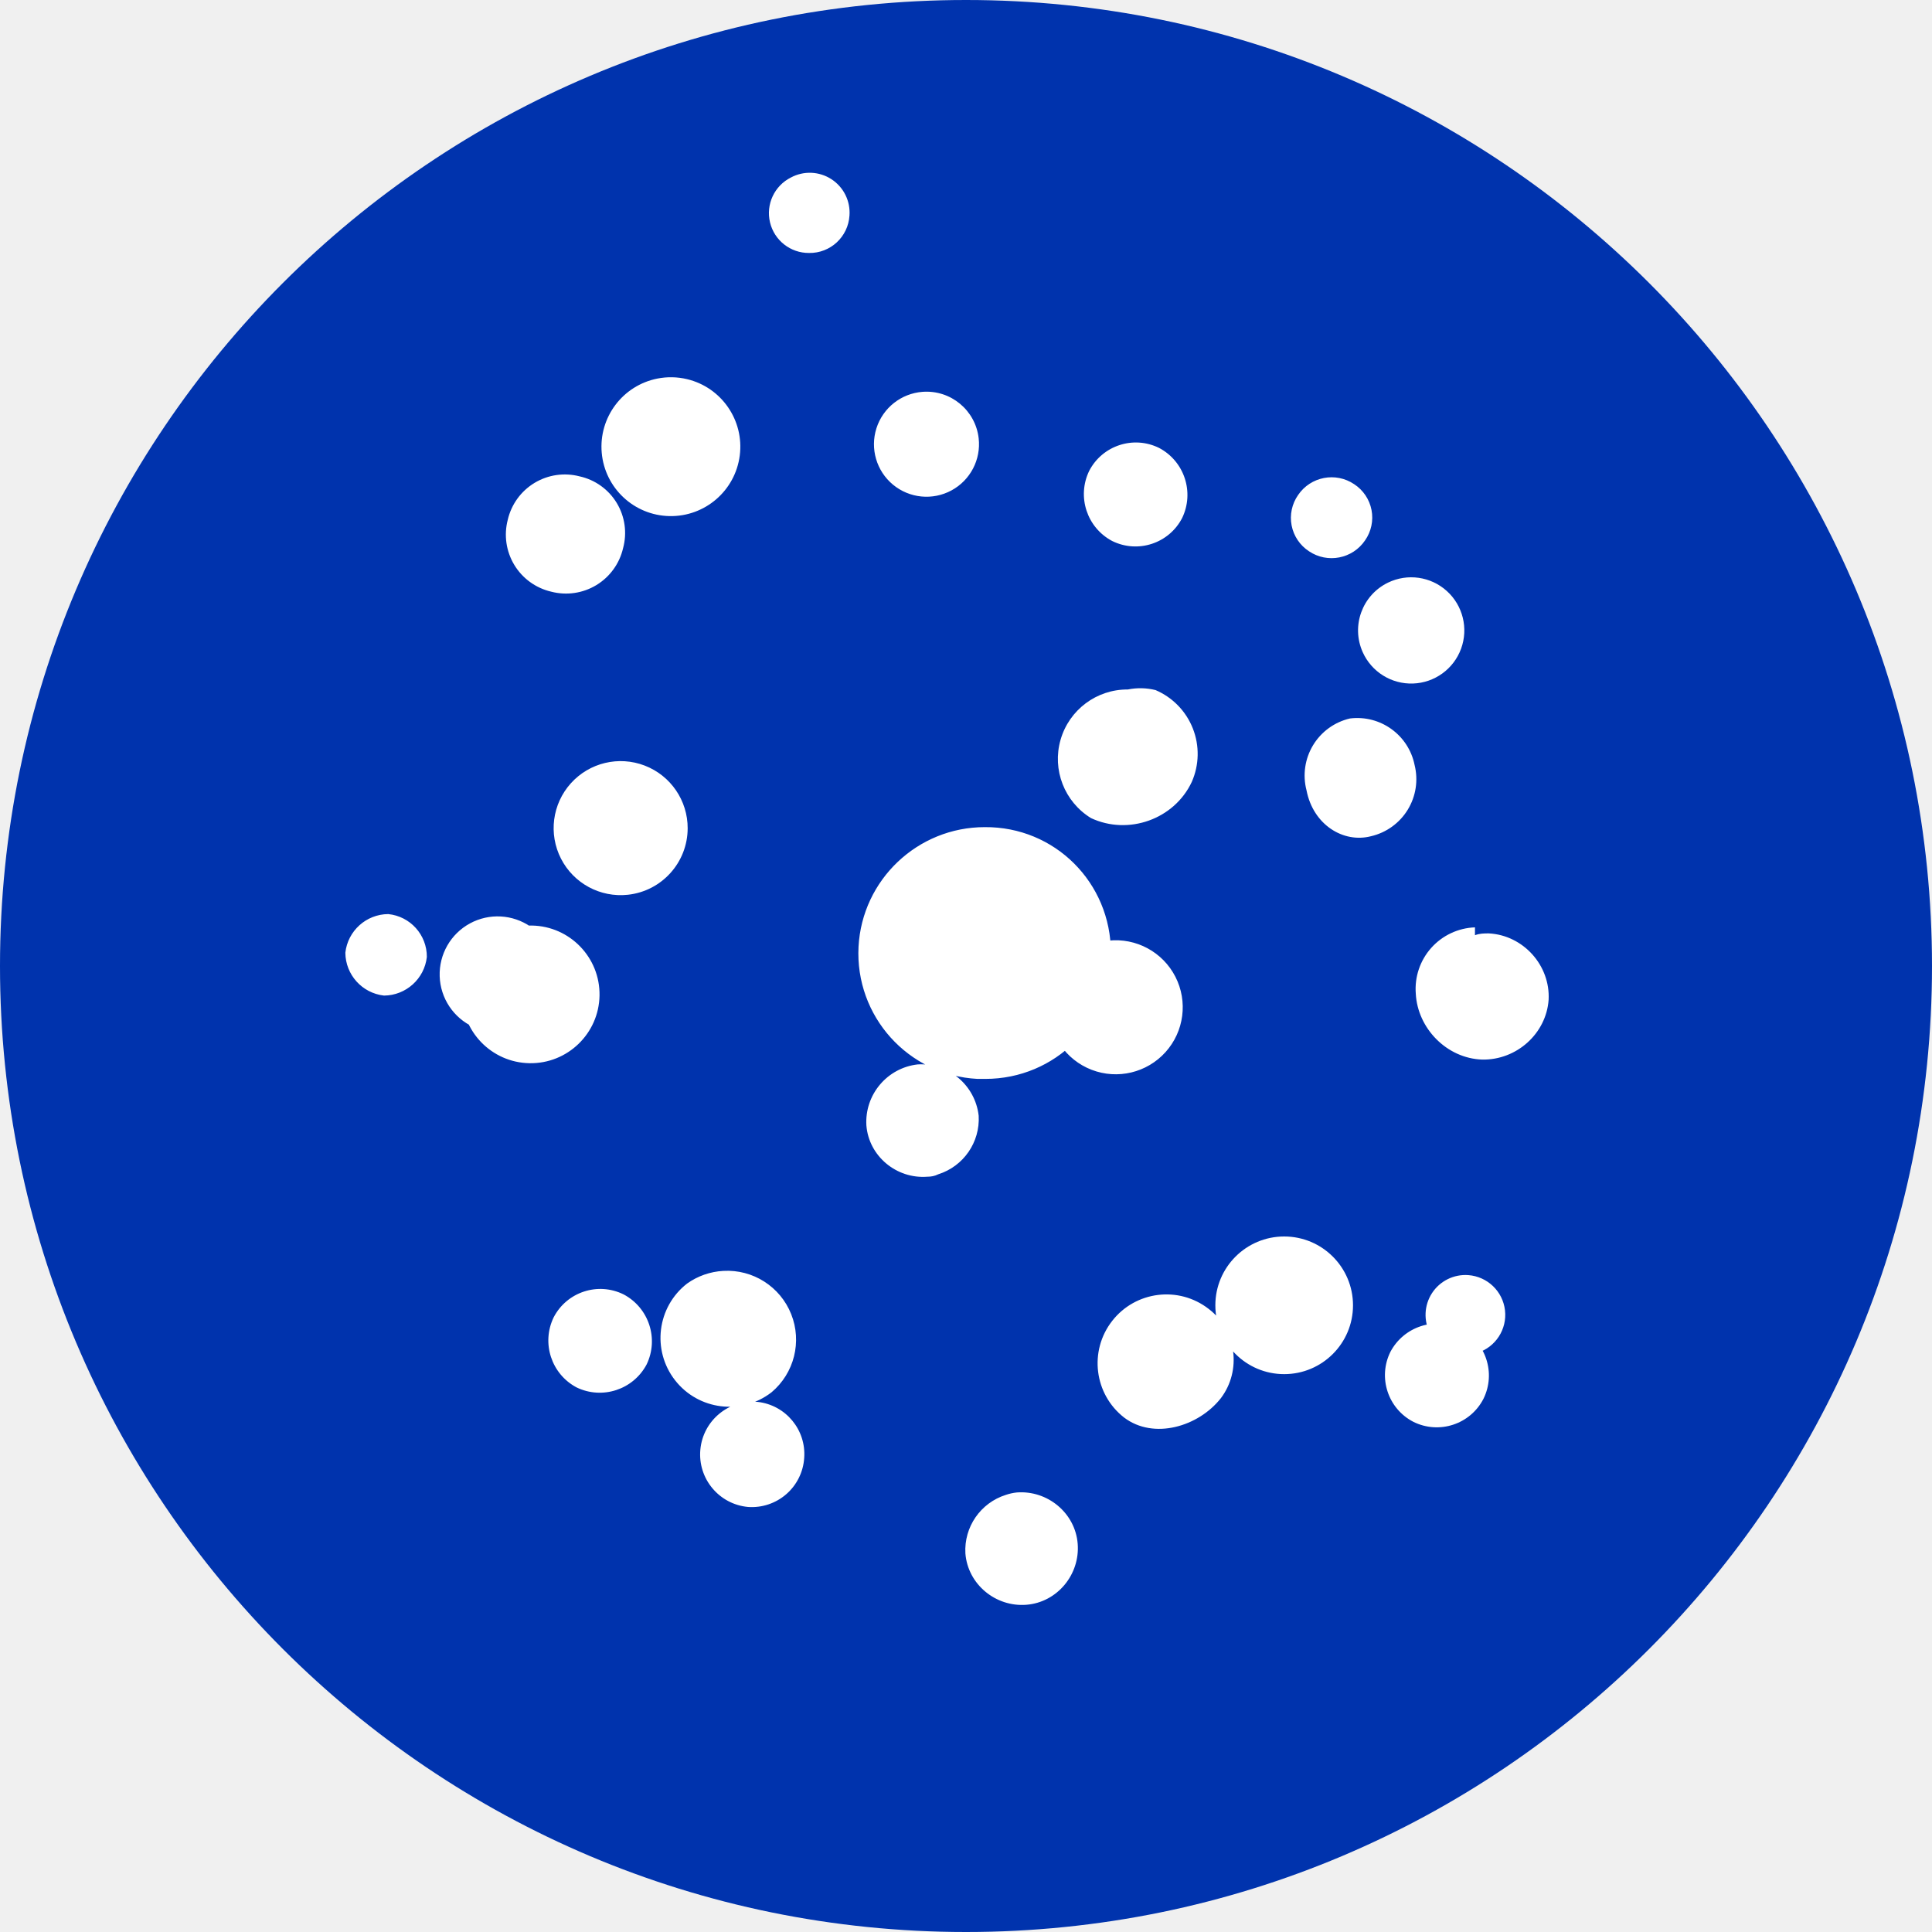
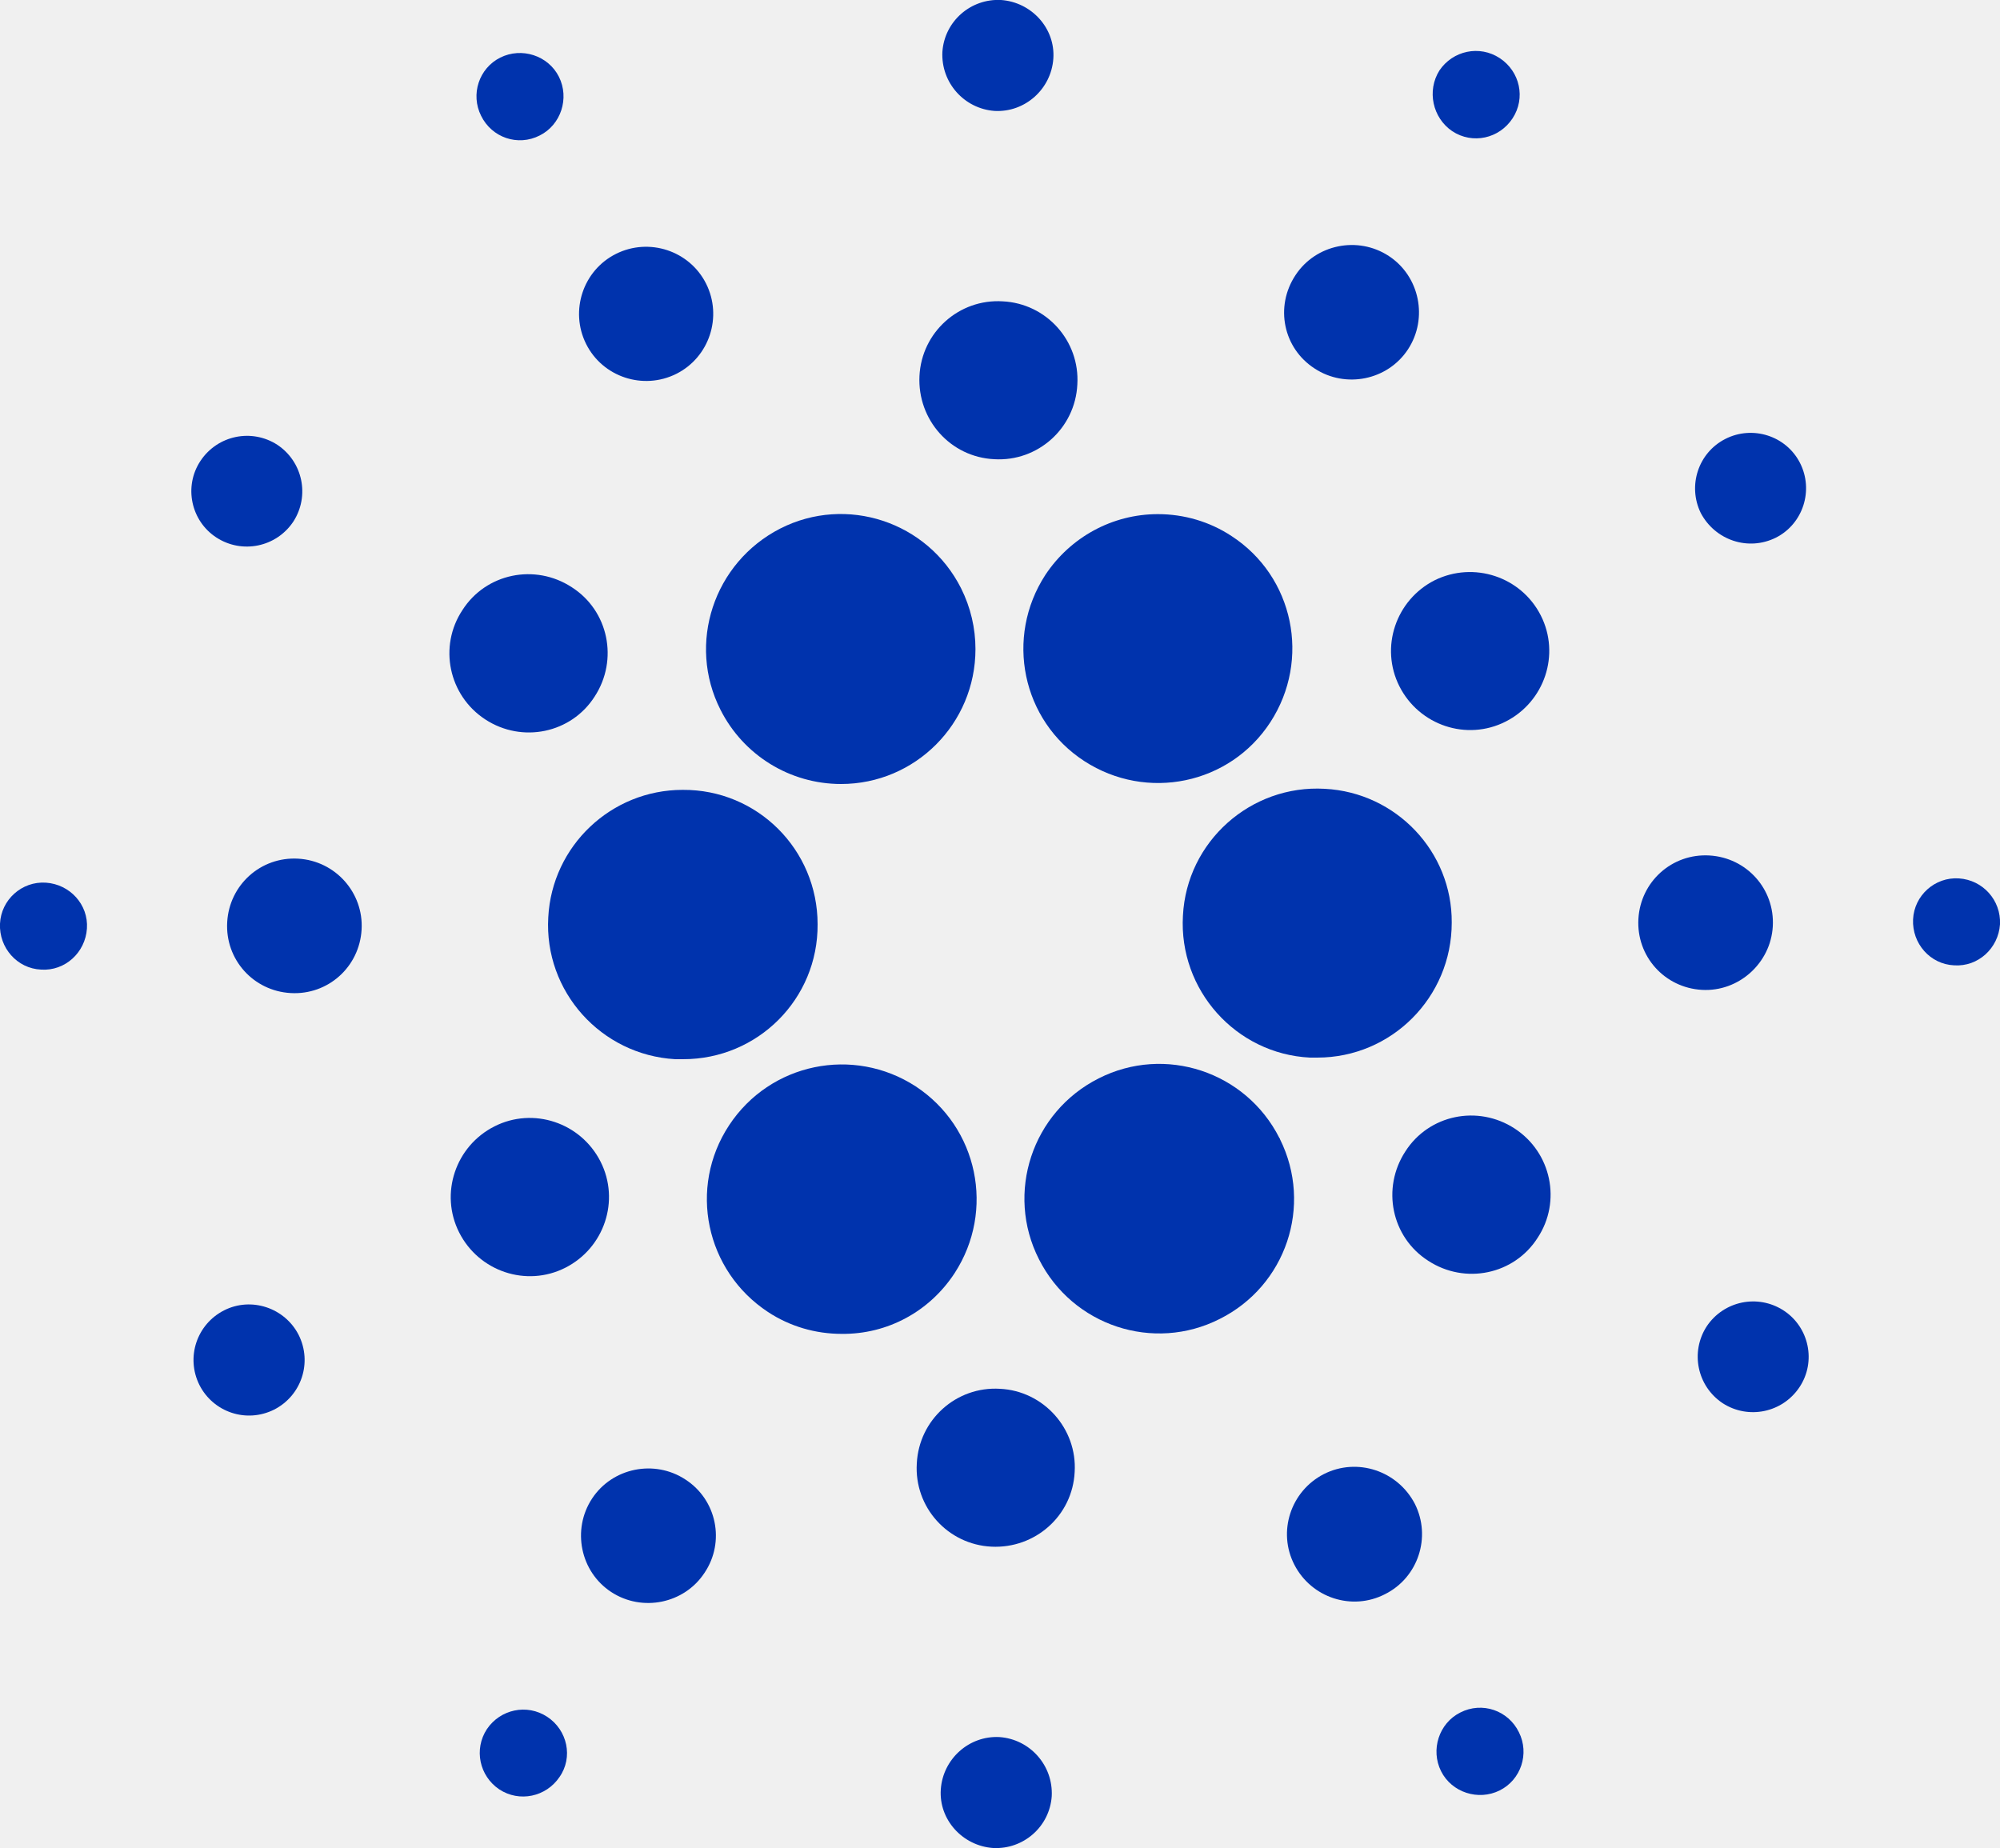
- <svg xmlns="http://www.w3.org/2000/svg" viewBox="0 0 32 32" fill="none">
-   <circle cx="16" cy="16" r="16" fill="#0033ad" />
-   <path fill="#fff" d="M14.22 15.68c-.06 1.15.82 2.13 1.97 2.19h.13c1.16 0 2.09-.93 2.08-2.09 0-1.16-.93-2.09-2.09-2.08-1.11 0-2.03.87-2.09 1.98zm-7.79-.54a.72.72 0 0 0-.71.64.72.72 0 0 0 .64.71.72.72 0 0 0 .71-.64.71.71 0 0 0-.64-.71zm7.64-11.57a.66.66 0 0 0-.97-.63.66.66 0 0 0 .3 1.25.66.66 0 0 0 .67-.62zm2.14 3.69a.87.87 0 0 0-.93-.77.87.87 0 1 0 .93.77zm-7.08 2.54a.97.97 0 0 0 1.19-.72.96.96 0 0 0-.72-1.19.97.97 0 0 0-1.19.72.97.97 0 0 0 .72 1.19zm1.27 5.02a1.11 1.11 0 0 0 .99-1.1 1.11 1.11 0 1 0-.99 1.1zm-1.23 7a.88.88 0 0 0 .38 1.16.88.88 0 0 0 1.16-.38.88.88 0 0 0-.38-1.16.87.87 0 0 0-1.16.38zm7.49 2.94a.96.96 0 0 0-.67.97c.04.51.5.89 1.01.85.51-.04.89-.5.85-1.01-.04-.51-.5-.89-1.01-.85a.83.83 0 0 0-.18.04zm-4.68-3.71a1.14 1.14 0 0 0-.6.21 1.14 1.14 0 0 0 1.4 1.8 1.14 1.14 0 0 0-.8-2.01zm6.38-5.47a1.11 1.11 0 0 0-.99 1.1 1.11 1.11 0 1 0 .99-1.1zm1.22-7a.88.88 0 0 0-.38-1.16.87.87 0 0 0-1.16.38.88.88 0 0 0 .38 1.16.87.87 0 0 0 1.16-.38zm3.41 1.07a.88.88 0 0 0-.42 1.15.88.88 0 1 0 .42-1.15zm1.44 5.71a1.02 1.02 0 0 0-.98 1.1c.03.57.51 1.07 1.1 1.09.57.01 1.06-.43 1.1-.99.03-.57-.42-1.07-.99-1.1-.08 0-.15 0-.23.03zm-1.4 7.03a.87.87 0 0 0 .38 1.16.87.87 0 0 0 1.16-.38.87.87 0 0 0-.38-1.16.88.88 0 0 0-1.16.38zm-7.49-2.94a.96.96 0 0 0 .67-.97.96.96 0 0 0-1.01-.85.96.96 0 0 0-.85 1.01c.04.51.5.89 1.01.85.06 0 .12-.01.18-.04zm4.68 3.71c.35-.46.26-1.13-.2-1.48a1.14 1.14 0 0 0-1.6.2 1.14 1.14 0 0 0 .2 1.6c.49.37 1.23.15 1.6-.32zm2.14-11.26a.97.97 0 0 0-.72 1.19c.11.57.61.88 1.07.76a.97.97 0 0 0 .72-1.18.97.97 0 0 0-1.07-.77zm-.68-2.77a.67.67 0 0 0 .93-.18.66.66 0 0 0-.18-.93.67.67 0 0 0-.93.18.66.66 0 0 0 .18.93zm2.64 11.99a.66.66 0 0 0-.63.97.66.66 0 1 0 .63-.97zm-5.64-9.7a1.15 1.15 0 0 0-.61 2.13c.62.29 1.38.02 1.67-.6a1.15 1.15 0 0 0-.6-1.52 1.05 1.05 0 0 0-.46-.01zm2.59 9.06a1.14 1.14 0 1 0 0 2.28 1.14 1.14 0 0 0 0-2.28zm-7.95 3.67a.87.87 0 0 0-.77-.93.87.87 0 1 0-.16 1.74.87.87 0 0 0 .93-.81zm-4.53-8.8a.96.96 0 1 0-.95 1.66.96.96 0 0 0 .95-1.66zm2.59-9.07a1.15 1.15 0 0 0-.49-.01 1.15 1.15 0 1 0 .49.01zm-2.57 9.05a1.14 1.14 0 1 0-.04 2.28 1.14 1.14 0 0 0 .04-2.28z" />
+ <svg xmlns="http://www.w3.org/2000/svg" enable-background="new 0 0 375 346.5" viewBox="0 0 375 346.5">
+   <g fill="#0033ad">
+     <path d="m102.8 172c-.8 13.9 9.9 25.8 23.8 26.6h1.5c14 0 25.3-11.3 25.2-25.3 0-14-11.3-25.3-25.3-25.2-13.4 0-24.5 10.5-25.2 23.9z" />
+     <path d="m8.6 165.5c-4.5-.3-8.4 3.2-8.6 7.7s3.2 8.4 7.7 8.6c4.5.3 8.3-3.2 8.6-7.7s-3.2-8.3-7.7-8.6z" />
+     <path d="m101.2 25.4c4-2 5.6-7 3.6-11s-7-5.6-11-3.6-5.6 6.9-3.6 10.9c2 4.1 6.9 5.8 11 3.7-.1 0 0 0 0 0z" />
+     <path d="m126.8 70.1c6.2-3.1 8.7-10.7 5.6-16.9s-10.7-8.7-16.9-5.6-8.7 10.7-5.6 16.9 10.7 8.7 16.9 5.6z" />
+     <path d="m40.6 100.8c4.8 3.1 11.2 1.8 14.4-3 3.1-4.8 1.8-11.2-3-14.4-4.8-3.1-11.2-1.8-14.4 3-3.2 4.8-1.8 11.3 3 14.4z" />
+     <path d="m55.9 161c-7-.4-12.9 4.9-13.3 11.9s4.9 12.9 11.9 13.3 12.9-4.9 13.3-11.9c.4-6.9-4.9-12.9-11.9-13.3z" />
+     <path d="m42 245.7c-5.1 2.6-7.2 8.8-4.6 14 2.6 5.1 8.8 7.2 14 4.6 5.1-2.6 7.2-8.8 4.6-14-2.6-5.1-8.9-7.2-14-4.6z" />
+     <path d="m91 134.9c6.9 4.5 16.1 2.6 20.5-4.3 4.5-6.9 2.6-16.1-4.3-20.5-6.9-4.5-16.1-2.6-20.5 4.3-4.5 6.8-2.6 16 4.3 20.5z" />
+     <path d="m246.5 69.1c5.8 3.8 13.7 2.2 17.5-3.6s2.2-13.7-3.6-17.5-13.7-2.2-17.5 3.6c-3.9 5.9-2.3 13.7 3.6 17.5z" />
+     <path d="m272.3 24.6c3.8 2.5 8.8 1.4 11.3-2.4s1.4-8.8-2.4-11.3-8.8-1.4-11.3 2.3c-2.4 3.8-1.3 8.9 2.4 11.4z" />
+     <path d="m248.4 147.9c-13.9-.8-25.9 9.9-26.6 23.8-.8 13.9 9.9 25.9 23.8 26.6h1.4c13.9 0 25.2-11.3 25.2-25.3.1-13.3-10.4-24.4-23.8-25.1z" />
+     <path d="m135.1 133.1c4.3 8.5 13 13.9 22.6 13.9 13.9 0 25.2-11.3 25.2-25.3 0-3.9-.9-7.8-2.7-11.4-6.3-12.5-21.5-17.5-33.9-11.2-12.5 6.4-17.5 21.6-11.2 34z" />
+     <path d="m333 100.8c5.1-2.6 7.1-8.9 4.5-14s-8.9-7.1-14-4.5-7.1 8.8-4.6 13.9c2.7 5.1 8.9 7.2 14.1 4.6z" />
+     <path d="m269 108.8c-7.3 3.7-10.3 12.6-6.6 19.9s12.6 10.3 19.9 6.6 10.3-12.6 6.6-19.9-12.6-10.2-19.9-6.6z" />
+     <path d="m186.5 20.8c5.7.3 10.6-4.1 11-9.8s-4.1-10.6-9.8-11c-5.7-.3-10.6 4-11 9.7-.3 5.8 4.1 10.7 9.8 11.1z" />
+     <path d="m186.4 86.1c8.2.5 15.2-5.8 15.6-14 .5-8.2-5.8-15.2-14-15.6-8.2-.5-15.2 5.8-15.6 14s5.8 15.2 14 15.6z" />
+     <path d="m106 237.7c7.3-3.7 10.3-12.6 6.6-19.9s-12.6-10.3-19.9-6.6-10.3 12.6-6.6 19.9 12.6 10.3 19.9 6.6z" />
+     <path d="m196 107.8c-7.6 11.7-4.4 27.3 7.3 34.9s27.3 4.4 34.9-7.3 4.4-27.3-7.3-34.9c-4.1-2.7-8.9-4.1-13.8-4.1-8.5 0-16.4 4.3-21.1 11.4z" />
+     <path d="m239.9 213.4c-6.3-12.5-21.5-17.5-33.9-11.2-12.5 6.3-17.5 21.5-11.2 33.9 6.3 12.5 21.5 17.5 33.9 11.2 12.4-6.2 17.5-21.2 11.3-33.7-0-.1-0-.1-.1-.2z" />
+     <path d="m284 211.6c-6.9-4.5-16.1-2.6-20.5 4.3-4.5 6.9-2.6 16.1 4.3 20.5 6.9 4.5 16.1 2.6 20.5-4.3 4.5-6.8 2.6-16-4.3-20.5z" />
+     <path d="m332.4 173.7c.4-7-4.9-12.9-11.9-13.3s-12.9 4.9-13.3 11.9 4.9 12.9 11.9 13.3c6.9.4 12.9-5 13.3-11.9z" />
+     <path d="m367.3 164.7c-4.5-.3-8.4 3.2-8.6 7.7s3.2 8.4 7.7 8.6c4.5.3 8.3-3.2 8.6-7.7.2-4.5-3.2-8.3-7.7-8.6z" />
+     <path d="m334.4 245.7c-4.8-3.1-11.2-1.8-14.4 3-3.1 4.8-1.8 11.2 3 14.4 4.8 3.1 11.2 1.8 14.4-3s1.8-11.3-3-14.4z" />
+     <path d="m102.6 321.9c-3.8-2.5-8.8-1.4-11.3 2.3-2.5 3.8-1.4 8.8 2.3 11.3 3.8 2.5 8.8 1.4 11.3-2.3 2.6-3.7 1.5-8.8-2.3-11.3z" />
+     <path d="m273.8 321.1c-4 2-5.6 7-3.6 11s7 5.6 11 3.6 5.6-6.9 3.6-10.9c-2-4.1-6.9-5.8-11-3.7z" />
+     <path d="m179 238.7c7.6-11.7 4.4-27.3-7.3-35-11.7-7.6-27.3-4.4-35 7.3s-4.4 27.3 7.3 35c4.1 2.7 8.9 4.1 13.8 4.1 8.6.1 16.5-4.2 21.2-11.4z" />
+     <path d="m128.5 277.4c-5.8-3.8-13.7-2.2-17.5 3.6s-2.2 13.7 3.6 17.5 13.7 2.2 17.5-3.6c3.9-5.8 2.3-13.7-3.6-17.5z" />
+     <path d="m187.4 325.7c-5.7-.3-10.6 4.1-11 9.8s4.1 10.6 9.8 11c5.7.3 10.6-4 11-9.7.3-5.8-4.1-10.7-9.8-11.1z" />
+     <path d="m187.5 260.4c-8.2-.5-15.2 5.8-15.6 14-.5 8.2 5.8 15.2 14 15.6s15.2-5.8 15.6-14c.5-8.1-5.8-15.2-14-15.6z" />
+     <path d="m248.2 276.4c-6.2 3.2-8.7 10.8-5.5 17s10.8 8.7 17 5.5c6.2-3.1 8.7-10.7 5.6-16.9-3.2-6.2-10.8-8.8-17.1-5.6z" />
+   </g>
</svg>
